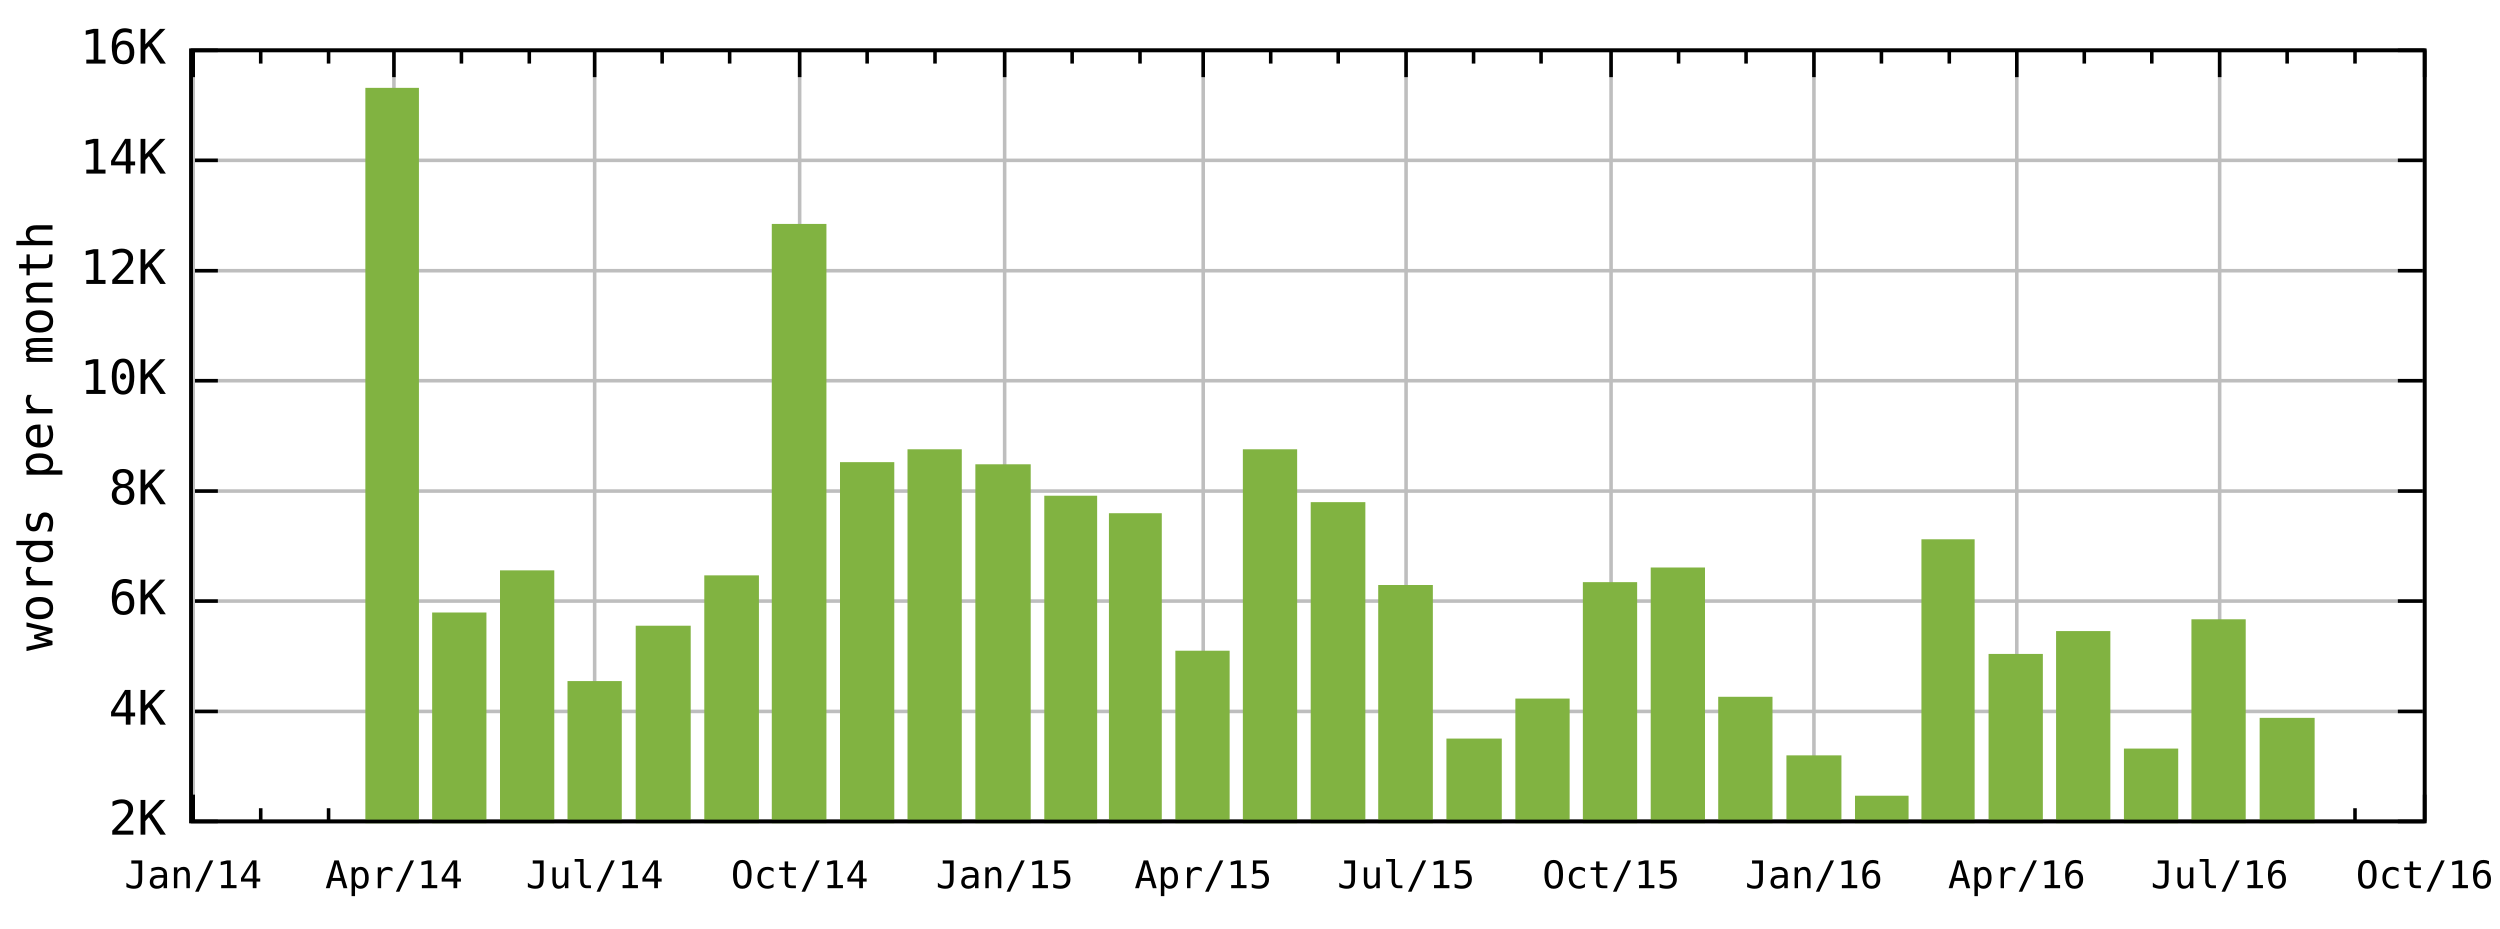
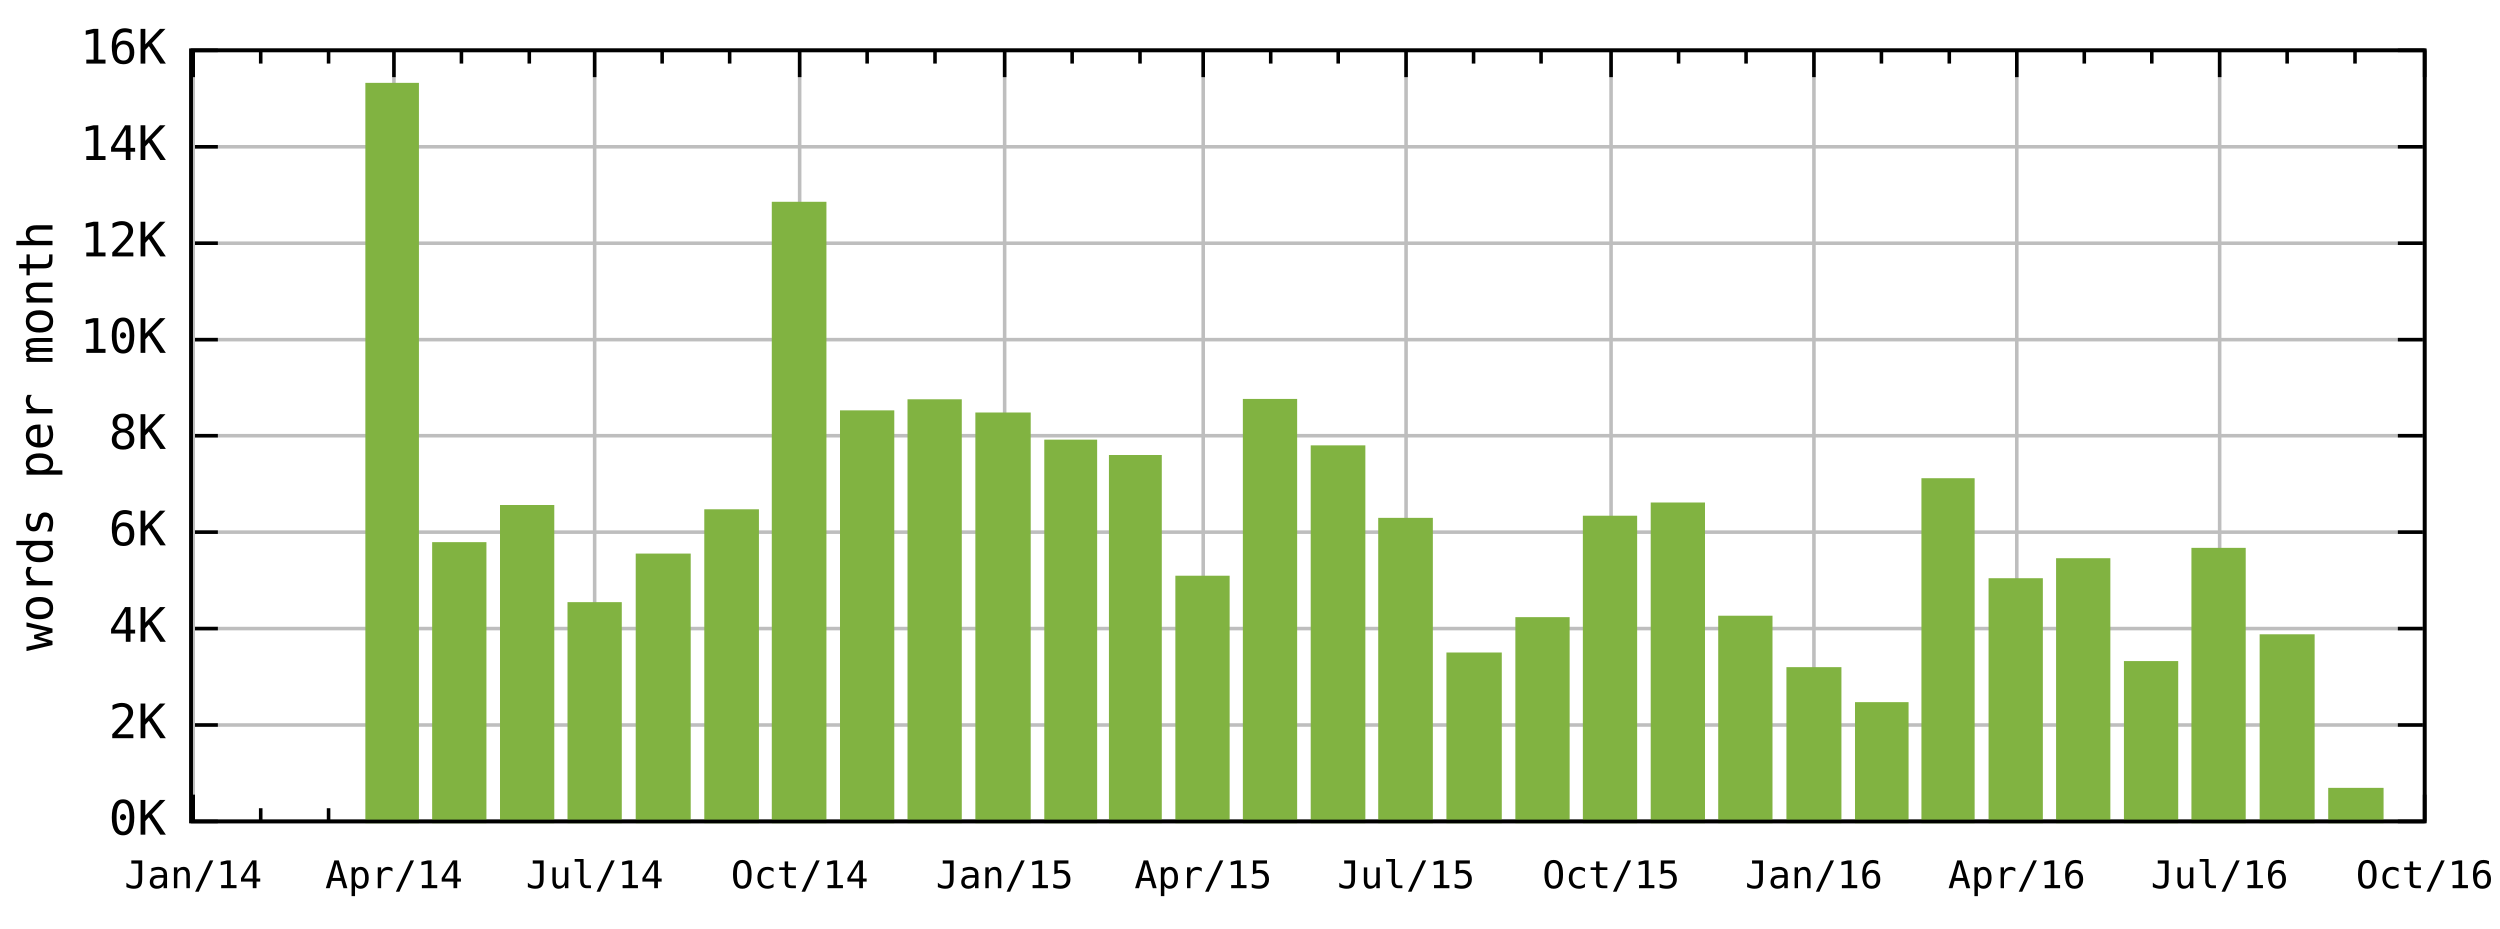
<svg xmlns="http://www.w3.org/2000/svg" xmlns:xlink="http://www.w3.org/1999/xlink" width="700" height="260" viewBox="0 0 700 260">
  <defs>
    <circle id="gpDot" r="0.5" stroke-width="0.5" />
    <path id="gpPt0" stroke-width="0.267" stroke="currentColor" d="M-1,0 h2 M0,-1 v2" />
    <path id="gpPt1" stroke-width="0.267" stroke="currentColor" d="M-1,-1 L1,1 M1,-1 L-1,1" />
    <path id="gpPt2" stroke-width="0.267" stroke="currentColor" d="M-1,0 L1,0 M0,-1 L0,1 M-1,-1 L1,1 M-1,1 L1,-1" />
    <rect id="gpPt3" stroke-width="0.267" stroke="currentColor" x="-1" y="-1" width="2" height="2" />
    <rect id="gpPt4" stroke-width="0.267" stroke="currentColor" fill="currentColor" x="-1" y="-1" width="2" height="2" />
    <circle id="gpPt5" stroke-width="0.267" stroke="currentColor" cx="0" cy="0" r="1" />
    <use xlink:href="#gpPt5" id="gpPt6" fill="currentColor" stroke="none" />
    <path id="gpPt7" stroke-width="0.267" stroke="currentColor" d="M0,-1.33 L-1.33,0.67 L1.33,0.67 z" />
    <use xlink:href="#gpPt7" id="gpPt8" fill="currentColor" stroke="none" />
    <use xlink:href="#gpPt7" id="gpPt9" stroke="currentColor" transform="rotate(180)" />
    <use xlink:href="#gpPt9" id="gpPt10" fill="currentColor" stroke="none" />
    <use xlink:href="#gpPt3" id="gpPt11" stroke="currentColor" transform="rotate(45)" />
    <use xlink:href="#gpPt11" id="gpPt12" fill="currentColor" stroke="none" />
  </defs>
  <g style="fill:none; color:white; stroke:currentColor; stroke-width:1.00; stroke-linecap:butt; stroke-linejoin:miter">
</g>
  <g style="fill:none; color:black; stroke:currentColor; stroke-width:1.00; stroke-linecap:butt; stroke-linejoin:miter">
</g>
  <g style="fill:none; color:gray; stroke:currentColor; stroke-width:1.00; stroke-linecap:butt; stroke-linejoin:miter">
    <path stroke="rgb(190, 190, 190)" d="M53.5,230.0 L678.9,230.0 " />
  </g>
  <g style="fill:none; color:black; stroke:currentColor; stroke-width:1.00; stroke-linecap:butt; stroke-linejoin:miter">
    <path d="M53.5,230.0 L61.0,230.0 M678.9,230.0 L671.4,230.0 " />
    <g transform="translate(46.5,233.7)" style="stroke:none; fill:rgb(0,0,0); font-family:monospace; font-size:10.00pt; text-anchor:end">
+       <text>0K</text>
+     </g>
+   </g>
+   <g style="fill:none; color:gray; stroke:currentColor; stroke-width:1.00; stroke-linecap:butt; stroke-linejoin:miter">
+     <path stroke="rgb(190, 190, 190)" d="M53.5,203.0 L678.9,203.0 " />
+   </g>
+   <g style="fill:none; color:black; stroke:currentColor; stroke-width:1.00; stroke-linecap:butt; stroke-linejoin:miter">
+     <path d="M53.5,203.0 L61.0,203.0 M678.9,203.0 L671.4,203.0 " />
+     <g transform="translate(46.5,206.7)" style="stroke:none; fill:rgb(0,0,0); font-family:monospace; font-size:10.00pt; text-anchor:end">
      <text>2K</text>
    </g>
  </g>
  <g style="fill:none; color:gray; stroke:currentColor; stroke-width:1.00; stroke-linecap:butt; stroke-linejoin:miter">
-     <path stroke="rgb(190, 190, 190)" d="M53.5,199.2 L678.9,199.2 " />
-   </g>
-   <g style="fill:none; color:black; stroke:currentColor; stroke-width:1.00; stroke-linecap:butt; stroke-linejoin:miter">
-     <path d="M53.5,199.2 L61.0,199.2 M678.9,199.2 L671.4,199.2 " />
-     <g transform="translate(46.5,202.9)" style="stroke:none; fill:rgb(0,0,0); font-family:monospace; font-size:10.00pt; text-anchor:end">
+     <path stroke="rgb(190, 190, 190)" d="M53.5,176.0 L678.9,176.0 " />
+   </g>
+   <g style="fill:none; color:black; stroke:currentColor; stroke-width:1.00; stroke-linecap:butt; stroke-linejoin:miter">
+     <path d="M53.5,176.0 L61.0,176.0 M678.9,176.0 L671.4,176.0 " />
+     <g transform="translate(46.5,179.7)" style="stroke:none; fill:rgb(0,0,0); font-family:monospace; font-size:10.00pt; text-anchor:end">
      <text>4K</text>
    </g>
  </g>
  <g style="fill:none; color:gray; stroke:currentColor; stroke-width:1.00; stroke-linecap:butt; stroke-linejoin:miter">
-     <path stroke="rgb(190, 190, 190)" d="M53.5,168.3 L678.9,168.3 " />
-   </g>
-   <g style="fill:none; color:black; stroke:currentColor; stroke-width:1.00; stroke-linecap:butt; stroke-linejoin:miter">
-     <path d="M53.5,168.3 L61.0,168.3 M678.9,168.3 L671.4,168.3 " />
-     <g transform="translate(46.5,172.0)" style="stroke:none; fill:rgb(0,0,0); font-family:monospace; font-size:10.00pt; text-anchor:end">
+     <path stroke="rgb(190, 190, 190)" d="M53.5,149.0 L678.9,149.0 " />
+   </g>
+   <g style="fill:none; color:black; stroke:currentColor; stroke-width:1.00; stroke-linecap:butt; stroke-linejoin:miter">
+     <path d="M53.5,149.0 L61.0,149.0 M678.9,149.0 L671.4,149.0 " />
+     <g transform="translate(46.5,152.7)" style="stroke:none; fill:rgb(0,0,0); font-family:monospace; font-size:10.00pt; text-anchor:end">
      <text>6K</text>
    </g>
  </g>
  <g style="fill:none; color:gray; stroke:currentColor; stroke-width:1.00; stroke-linecap:butt; stroke-linejoin:miter">
-     <path stroke="rgb(190, 190, 190)" d="M53.5,137.5 L678.9,137.5 " />
-   </g>
-   <g style="fill:none; color:black; stroke:currentColor; stroke-width:1.00; stroke-linecap:butt; stroke-linejoin:miter">
-     <path d="M53.5,137.5 L61.0,137.5 M678.9,137.5 L671.4,137.5 " />
-     <g transform="translate(46.5,141.2)" style="stroke:none; fill:rgb(0,0,0); font-family:monospace; font-size:10.00pt; text-anchor:end">
+     <path stroke="rgb(190, 190, 190)" d="M53.5,122.0 L678.9,122.0 " />
+   </g>
+   <g style="fill:none; color:black; stroke:currentColor; stroke-width:1.00; stroke-linecap:butt; stroke-linejoin:miter">
+     <path d="M53.5,122.0 L61.0,122.0 M678.9,122.0 L671.4,122.0 " />
+     <g transform="translate(46.5,125.7)" style="stroke:none; fill:rgb(0,0,0); font-family:monospace; font-size:10.00pt; text-anchor:end">
      <text>8K</text>
    </g>
  </g>
  <g style="fill:none; color:gray; stroke:currentColor; stroke-width:1.00; stroke-linecap:butt; stroke-linejoin:miter">
-     <path stroke="rgb(190, 190, 190)" d="M53.5,106.6 L678.9,106.6 " />
-   </g>
-   <g style="fill:none; color:black; stroke:currentColor; stroke-width:1.00; stroke-linecap:butt; stroke-linejoin:miter">
-     <path d="M53.5,106.6 L61.0,106.6 M678.9,106.6 L671.4,106.6 " />
-     <g transform="translate(46.5,110.3)" style="stroke:none; fill:rgb(0,0,0); font-family:monospace; font-size:10.00pt; text-anchor:end">
+     <path stroke="rgb(190, 190, 190)" d="M53.5,95.1 L678.9,95.1 " />
+   </g>
+   <g style="fill:none; color:black; stroke:currentColor; stroke-width:1.00; stroke-linecap:butt; stroke-linejoin:miter">
+     <path d="M53.5,95.1 L61.0,95.1 M678.9,95.1 L671.4,95.1 " />
+     <g transform="translate(46.5,98.8)" style="stroke:none; fill:rgb(0,0,0); font-family:monospace; font-size:10.00pt; text-anchor:end">
      <text>10K</text>
    </g>
  </g>
  <g style="fill:none; color:gray; stroke:currentColor; stroke-width:1.00; stroke-linecap:butt; stroke-linejoin:miter">
-     <path stroke="rgb(190, 190, 190)" d="M53.5,75.8 L678.9,75.8 " />
-   </g>
-   <g style="fill:none; color:black; stroke:currentColor; stroke-width:1.00; stroke-linecap:butt; stroke-linejoin:miter">
-     <path d="M53.5,75.8 L61.0,75.8 M678.9,75.8 L671.4,75.8 " />
-     <g transform="translate(46.5,79.5)" style="stroke:none; fill:rgb(0,0,0); font-family:monospace; font-size:10.00pt; text-anchor:end">
+     <path stroke="rgb(190, 190, 190)" d="M53.5,68.1 L678.9,68.1 " />
+   </g>
+   <g style="fill:none; color:black; stroke:currentColor; stroke-width:1.00; stroke-linecap:butt; stroke-linejoin:miter">
+     <path d="M53.5,68.1 L61.0,68.1 M678.9,68.1 L671.4,68.1 " />
+     <g transform="translate(46.5,71.8)" style="stroke:none; fill:rgb(0,0,0); font-family:monospace; font-size:10.00pt; text-anchor:end">
      <text>12K</text>
    </g>
  </g>
  <g style="fill:none; color:gray; stroke:currentColor; stroke-width:1.00; stroke-linecap:butt; stroke-linejoin:miter">
-     <path stroke="rgb(190, 190, 190)" d="M53.5,44.9 L678.9,44.9 " />
-   </g>
-   <g style="fill:none; color:black; stroke:currentColor; stroke-width:1.00; stroke-linecap:butt; stroke-linejoin:miter">
-     <path d="M53.5,44.9 L61.0,44.9 M678.9,44.9 L671.4,44.9 " />
-     <g transform="translate(46.5,48.6)" style="stroke:none; fill:rgb(0,0,0); font-family:monospace; font-size:10.00pt; text-anchor:end">
+     <path stroke="rgb(190, 190, 190)" d="M53.5,41.1 L678.9,41.1 " />
+   </g>
+   <g style="fill:none; color:black; stroke:currentColor; stroke-width:1.00; stroke-linecap:butt; stroke-linejoin:miter">
+     <path d="M53.5,41.1 L61.0,41.1 M678.9,41.1 L671.4,41.1 " />
+     <g transform="translate(46.5,44.8)" style="stroke:none; fill:rgb(0,0,0); font-family:monospace; font-size:10.00pt; text-anchor:end">
      <text>14K</text>
    </g>
  </g>
  <g style="fill:none; color:gray; stroke:currentColor; stroke-width:1.00; stroke-linecap:butt; stroke-linejoin:miter">
    <path stroke="rgb(190, 190, 190)" d="M53.5,14.1 L678.9,14.1 " />
  </g>
  <g style="fill:none; color:black; stroke:currentColor; stroke-width:1.00; stroke-linecap:butt; stroke-linejoin:miter">
    <path d="M53.5,14.1 L61.0,14.1 M678.9,14.1 L671.4,14.1 " />
    <g transform="translate(46.5,17.8)" style="stroke:none; fill:rgb(0,0,0); font-family:monospace; font-size:10.00pt; text-anchor:end">
      <text>16K</text>
    </g>
  </g>
  <g style="fill:none; color:gray; stroke:currentColor; stroke-width:1.00; stroke-linecap:butt; stroke-linejoin:miter">
    <path stroke="rgb(190, 190, 190)" d="M54.1,230.0 L54.1,14.1 " />
  </g>
  <g style="fill:none; color:black; stroke:currentColor; stroke-width:1.00; stroke-linecap:butt; stroke-linejoin:miter">
    <path d="M54.1,230.0 L54.1,222.5 M54.1,14.1 L54.1,21.6 " />
    <g transform="translate(54.1,248.7)" style="stroke:none; fill:rgb(0,0,0); font-family:monospace; font-size:8.00pt; text-anchor:middle">
      <text>Jan/14</text>
    </g>
    <path d="M73.0,230.0 L73.0,226.3 M73.0,14.1 L73.0,17.8 M92.0,230.0 L92.0,226.3 M92.0,14.1 L92.0,17.8    " />
  </g>
  <g style="fill:none; color:gray; stroke:currentColor; stroke-width:1.00; stroke-linecap:butt; stroke-linejoin:miter">
    <path stroke="rgb(190, 190, 190)" d="M110.3,230.0 L110.3,14.1 " />
  </g>
  <g style="fill:none; color:black; stroke:currentColor; stroke-width:1.00; stroke-linecap:butt; stroke-linejoin:miter">
    <path d="M110.3,230.0 L110.3,222.5 M110.3,14.1 L110.3,21.6 " />
    <g transform="translate(110.3,248.7)" style="stroke:none; fill:rgb(0,0,0); font-family:monospace; font-size:8.00pt; text-anchor:middle">
      <text>Apr/14</text>
    </g>
    <path d="M129.2,230.0 L129.2,226.3 M129.2,14.1 L129.2,17.8 M148.2,230.0 L148.2,226.3 M148.2,14.1 L148.2,17.8    " />
  </g>
  <g style="fill:none; color:gray; stroke:currentColor; stroke-width:1.00; stroke-linecap:butt; stroke-linejoin:miter">
    <path stroke="rgb(190, 190, 190)" d="M166.5,230.0 L166.5,14.1 " />
  </g>
  <g style="fill:none; color:black; stroke:currentColor; stroke-width:1.00; stroke-linecap:butt; stroke-linejoin:miter">
    <path d="M166.5,230.0 L166.5,222.5 M166.5,14.1 L166.5,21.6 " />
    <g transform="translate(166.5,248.7)" style="stroke:none; fill:rgb(0,0,0); font-family:monospace; font-size:8.00pt; text-anchor:middle">
      <text>Jul/14</text>
    </g>
    <path d="M185.4,230.0 L185.4,226.3 M185.4,14.1 L185.4,17.8 M204.3,230.0 L204.3,226.3 M204.3,14.1 L204.3,17.8    " />
  </g>
  <g style="fill:none; color:gray; stroke:currentColor; stroke-width:1.00; stroke-linecap:butt; stroke-linejoin:miter">
    <path stroke="rgb(190, 190, 190)" d="M223.9,230.0 L223.9,14.1 " />
  </g>
  <g style="fill:none; color:black; stroke:currentColor; stroke-width:1.00; stroke-linecap:butt; stroke-linejoin:miter">
    <path d="M223.9,230.0 L223.9,222.5 M223.9,14.1 L223.9,21.6 " />
    <g transform="translate(223.9,248.7)" style="stroke:none; fill:rgb(0,0,0); font-family:monospace; font-size:8.00pt; text-anchor:middle">
      <text>Oct/14</text>
    </g>
    <path d="M242.8,230.0 L242.8,226.3 M242.8,14.1 L242.8,17.8 M261.8,230.0 L261.8,226.3 M261.8,14.1 L261.8,17.8    " />
  </g>
  <g style="fill:none; color:gray; stroke:currentColor; stroke-width:1.00; stroke-linecap:butt; stroke-linejoin:miter">
    <path stroke="rgb(190, 190, 190)" d="M281.3,230.0 L281.3,14.1 " />
  </g>
  <g style="fill:none; color:black; stroke:currentColor; stroke-width:1.00; stroke-linecap:butt; stroke-linejoin:miter">
    <path d="M281.3,230.0 L281.3,222.5 M281.3,14.1 L281.3,21.6 " />
    <g transform="translate(281.3,248.7)" style="stroke:none; fill:rgb(0,0,0); font-family:monospace; font-size:8.00pt; text-anchor:middle">
      <text>Jan/15</text>
    </g>
    <path d="M300.2,230.0 L300.2,226.3 M300.2,14.1 L300.2,17.8 M319.2,230.0 L319.2,226.3 M319.2,14.1 L319.2,17.8    " />
  </g>
  <g style="fill:none; color:gray; stroke:currentColor; stroke-width:1.00; stroke-linecap:butt; stroke-linejoin:miter">
    <path stroke="rgb(190, 190, 190)" d="M336.9,230.0 L336.9,14.1 " />
  </g>
  <g style="fill:none; color:black; stroke:currentColor; stroke-width:1.00; stroke-linecap:butt; stroke-linejoin:miter">
    <path d="M336.9,230.0 L336.9,222.5 M336.9,14.1 L336.9,21.6 " />
    <g transform="translate(336.9,248.7)" style="stroke:none; fill:rgb(0,0,0); font-family:monospace; font-size:8.00pt; text-anchor:middle">
      <text>Apr/15</text>
    </g>
    <path d="M355.8,230.0 L355.8,226.3 M355.8,14.1 L355.8,17.8 M374.7,230.0 L374.7,226.3 M374.7,14.1 L374.7,17.8    " />
  </g>
  <g style="fill:none; color:gray; stroke:currentColor; stroke-width:1.00; stroke-linecap:butt; stroke-linejoin:miter">
    <path stroke="rgb(190, 190, 190)" d="M393.7,230.0 L393.7,14.1 " />
  </g>
  <g style="fill:none; color:black; stroke:currentColor; stroke-width:1.00; stroke-linecap:butt; stroke-linejoin:miter">
    <path d="M393.7,230.0 L393.7,222.5 M393.7,14.1 L393.7,21.6 " />
    <g transform="translate(393.7,248.7)" style="stroke:none; fill:rgb(0,0,0); font-family:monospace; font-size:8.00pt; text-anchor:middle">
      <text>Jul/15</text>
    </g>
    <path d="M412.6,230.0 L412.6,226.3 M412.6,14.1 L412.6,17.8 M431.5,230.0 L431.5,226.3 M431.5,14.1 L431.5,17.8    " />
  </g>
  <g style="fill:none; color:gray; stroke:currentColor; stroke-width:1.00; stroke-linecap:butt; stroke-linejoin:miter">
    <path stroke="rgb(190, 190, 190)" d="M451.1,230.0 L451.1,14.1 " />
  </g>
  <g style="fill:none; color:black; stroke:currentColor; stroke-width:1.00; stroke-linecap:butt; stroke-linejoin:miter">
    <path d="M451.1,230.0 L451.1,222.5 M451.1,14.1 L451.1,21.6 " />
    <g transform="translate(451.1,248.7)" style="stroke:none; fill:rgb(0,0,0); font-family:monospace; font-size:8.00pt; text-anchor:middle">
      <text>Oct/15</text>
    </g>
    <path d="M470.0,230.0 L470.0,226.3 M470.0,14.1 L470.0,17.8 M488.9,230.0 L488.9,226.3 M488.9,14.1 L488.9,17.8    " />
  </g>
  <g style="fill:none; color:gray; stroke:currentColor; stroke-width:1.00; stroke-linecap:butt; stroke-linejoin:miter">
    <path stroke="rgb(190, 190, 190)" d="M507.9,230.0 L507.9,14.1 " />
  </g>
  <g style="fill:none; color:black; stroke:currentColor; stroke-width:1.00; stroke-linecap:butt; stroke-linejoin:miter">
    <path d="M507.9,230.0 L507.9,222.5 M507.9,14.1 L507.9,21.6 " />
    <g transform="translate(507.9,248.7)" style="stroke:none; fill:rgb(0,0,0); font-family:monospace; font-size:8.00pt; text-anchor:middle">
      <text>Jan/16</text>
    </g>
    <path d="M526.8,230.0 L526.8,226.3 M526.8,14.1 L526.8,17.8 M545.8,230.0 L545.8,226.3 M545.8,14.1 L545.8,17.8    " />
  </g>
  <g style="fill:none; color:gray; stroke:currentColor; stroke-width:1.00; stroke-linecap:butt; stroke-linejoin:miter">
    <path stroke="rgb(190, 190, 190)" d="M564.7,230.0 L564.7,14.1 " />
  </g>
  <g style="fill:none; color:black; stroke:currentColor; stroke-width:1.00; stroke-linecap:butt; stroke-linejoin:miter">
    <path d="M564.7,230.0 L564.7,222.5 M564.7,14.1 L564.7,21.6 " />
    <g transform="translate(564.7,248.7)" style="stroke:none; fill:rgb(0,0,0); font-family:monospace; font-size:8.00pt; text-anchor:middle">
      <text>Apr/16</text>
    </g>
    <path d="M583.6,230.0 L583.6,226.3 M583.6,14.1 L583.6,17.8 M602.5,230.0 L602.5,226.3 M602.5,14.1 L602.5,17.8    " />
  </g>
  <g style="fill:none; color:gray; stroke:currentColor; stroke-width:1.00; stroke-linecap:butt; stroke-linejoin:miter">
    <path stroke="rgb(190, 190, 190)" d="M621.5,230.0 L621.5,14.1 " />
  </g>
  <g style="fill:none; color:black; stroke:currentColor; stroke-width:1.00; stroke-linecap:butt; stroke-linejoin:miter">
    <path d="M621.5,230.0 L621.5,222.5 M621.5,14.1 L621.5,21.6 " />
    <g transform="translate(621.5,248.7)" style="stroke:none; fill:rgb(0,0,0); font-family:monospace; font-size:8.00pt; text-anchor:middle">
      <text>Jul/16</text>
    </g>
    <path d="M640.4,230.0 L640.4,226.3 M640.4,14.1 L640.4,17.8 M659.4,230.0 L659.4,226.3 M659.4,14.1 L659.4,17.8    " />
  </g>
  <g style="fill:none; color:gray; stroke:currentColor; stroke-width:1.00; stroke-linecap:butt; stroke-linejoin:miter">
    <path stroke="rgb(190, 190, 190)" d="M678.9,230.0 L678.9,14.1 " />
  </g>
  <g style="fill:none; color:black; stroke:currentColor; stroke-width:1.00; stroke-linecap:butt; stroke-linejoin:miter">
    <path d="M678.9,230.0 L678.9,222.5 M678.9,14.1 L678.9,21.6 " />
    <g transform="translate(678.9,248.7)" style="stroke:none; fill:rgb(0,0,0); font-family:monospace; font-size:8.00pt; text-anchor:middle">
      <text>Oct/16</text>
    </g>
    <path d="M53.5,14.1 L53.5,230.0 L678.9,230.0 L678.9,14.1 L53.5,14.1 Z " />
    <g transform="translate(14.7,122.1) rotate(270)" style="stroke:none; fill:rgb(0,0,0); font-family:monospace; font-size:10.00pt; text-anchor:middle">
      <text>words per month</text>
    </g>
  </g>
  <a xlink:title="Plot #1">
    <g style="fill:none; color:red; stroke:currentColor; stroke-width:1.00; stroke-linecap:butt; stroke-linejoin:miter">
      <g style="stroke:none; shape-rendering:crispEdges">
-         <polygon fill="rgb(129, 179,  65)" points="102.8,230.0 116.9,230.0 116.9,25.0 102.8,25.0 " />
-       </g>
-       <path stroke="rgb(129, 179,  65)" d="M102.8,230.0 L102.8,25.1 L116.8,25.1 L116.8,230.0 L102.8,230.0 Z " />
-       <g style="stroke:none; shape-rendering:crispEdges">
-         <polygon fill="rgb(129, 179,  65)" points="121.5,230.0 135.8,230.0 135.8,171.9 121.5,171.9 " />
-       </g>
-       <path stroke="rgb(129, 179,  65)" d="M121.5,230.0 L121.5,172.0 L135.7,172.0 L135.7,230.0 L121.5,230.0 Z " />
-       <g style="stroke:none; shape-rendering:crispEdges">
-         <polygon fill="rgb(129, 179,  65)" points="140.5,230.0 154.8,230.0 154.8,160.1 140.5,160.1 " />
-       </g>
-       <path stroke="rgb(129, 179,  65)" d="M140.5,230.0 L140.5,160.2 L154.7,160.2 L154.7,230.0 L140.5,230.0 Z " />
-       <g style="stroke:none; shape-rendering:crispEdges">
-         <polygon fill="rgb(129, 179,  65)" points="159.4,230.0 173.7,230.0 173.7,191.1 159.4,191.1 " />
-       </g>
-       <path stroke="rgb(129, 179,  65)" d="M159.4,230.0 L159.4,191.2 L173.6,191.2 L173.6,230.0 L159.4,230.0 Z " />
-       <g style="stroke:none; shape-rendering:crispEdges">
-         <polygon fill="rgb(129, 179,  65)" points="178.5,230.0 193.0,230.0 193.0,175.6 178.5,175.6 " />
-       </g>
-       <path stroke="rgb(129, 179,  65)" d="M178.5,230.0 L178.5,175.7 L192.9,175.7 L192.9,230.0 L178.5,230.0 Z " />
-       <g style="stroke:none; shape-rendering:crispEdges">
-         <polygon fill="rgb(129, 179,  65)" points="197.7,230.0 212.1,230.0 212.1,161.5 197.7,161.5 " />
-       </g>
-       <path stroke="rgb(129, 179,  65)" d="M197.7,230.0 L197.7,161.6 L212.0,161.6 L212.0,230.0 L197.7,230.0 Z " />
-       <g style="stroke:none; shape-rendering:crispEdges">
-         <polygon fill="rgb(129, 179,  65)" points="216.6,230.0 231.0,230.0 231.0,63.1 216.6,63.1 " />
-       </g>
-       <path stroke="rgb(129, 179,  65)" d="M216.6,230.0 L216.6,63.2 L230.9,63.2 L230.9,230.0 L216.6,230.0 Z " />
-       <g style="stroke:none; shape-rendering:crispEdges">
-         <polygon fill="rgb(129, 179,  65)" points="235.7,230.0 250.0,230.0 250.0,129.8 235.7,129.8 " />
-       </g>
-       <path stroke="rgb(129, 179,  65)" d="M235.7,230.0 L235.7,129.9 L249.9,129.9 L249.9,230.0 L235.7,230.0 Z " />
-       <g style="stroke:none; shape-rendering:crispEdges">
-         <polygon fill="rgb(129, 179,  65)" points="254.6,230.0 268.9,230.0 268.9,126.2 254.6,126.2 " />
-       </g>
-       <path stroke="rgb(129, 179,  65)" d="M254.6,230.0 L254.6,126.3 L268.8,126.3 L268.8,230.0 L254.6,230.0 Z " />
-       <g style="stroke:none; shape-rendering:crispEdges">
-         <polygon fill="rgb(129, 179,  65)" points="273.6,230.0 288.2,230.0 288.2,130.4 273.6,130.4 " />
-       </g>
-       <path stroke="rgb(129, 179,  65)" d="M273.6,230.0 L273.6,130.5 L288.1,130.5 L288.1,230.0 L273.6,230.0 Z " />
-       <g style="stroke:none; shape-rendering:crispEdges">
-         <polygon fill="rgb(129, 179,  65)" points="292.9,230.0 306.8,230.0 306.8,139.2 292.9,139.2 " />
-       </g>
-       <path stroke="rgb(129, 179,  65)" d="M292.9,230.0 L292.9,139.3 L306.7,139.3 L306.7,230.0 L292.9,230.0 Z " />
-       <g style="stroke:none; shape-rendering:crispEdges">
-         <polygon fill="rgb(129, 179,  65)" points="311.0,230.0 324.9,230.0 324.9,144.1 311.0,144.1 " />
-       </g>
-       <path stroke="rgb(129, 179,  65)" d="M311.0,230.0 L311.0,144.2 L324.8,144.2 L324.8,230.0 L311.0,230.0 Z " />
-       <g style="stroke:none; shape-rendering:crispEdges">
-         <polygon fill="rgb(129, 179,  65)" points="329.6,230.0 343.9,230.0 343.9,182.6 329.6,182.6 " />
-       </g>
-       <path stroke="rgb(129, 179,  65)" d="M329.6,230.0 L329.6,182.7 L343.8,182.7 L343.8,230.0 L329.6,230.0 Z " />
-       <g style="stroke:none; shape-rendering:crispEdges">
-         <polygon fill="rgb(129, 179,  65)" points="348.5,230.0 362.8,230.0 362.8,126.2 348.5,126.2 " />
-       </g>
-       <path stroke="rgb(129, 179,  65)" d="M348.5,230.0 L348.5,126.3 L362.7,126.3 L362.7,230.0 L348.5,230.0 Z " />
-       <g style="stroke:none; shape-rendering:crispEdges">
-         <polygon fill="rgb(129, 179,  65)" points="367.5,230.0 381.9,230.0 381.9,141.0 367.5,141.0 " />
-       </g>
-       <path stroke="rgb(129, 179,  65)" d="M367.5,230.0 L367.5,141.1 L381.8,141.1 L381.8,230.0 L367.5,230.0 Z " />
-       <g style="stroke:none; shape-rendering:crispEdges">
-         <polygon fill="rgb(129, 179,  65)" points="386.4,230.0 400.8,230.0 400.8,164.2 386.4,164.2 " />
-       </g>
-       <path stroke="rgb(129, 179,  65)" d="M386.4,230.0 L386.4,164.3 L400.7,164.3 L400.7,230.0 L386.4,230.0 Z " />
-       <g style="stroke:none; shape-rendering:crispEdges">
-         <polygon fill="rgb(129, 179,  65)" points="405.5,230.0 420.1,230.0 420.1,207.2 405.5,207.2 " />
-       </g>
-       <path stroke="rgb(129, 179,  65)" d="M405.5,230.0 L405.5,207.3 L420.0,207.3 L420.0,230.0 L405.5,230.0 Z " />
-       <g style="stroke:none; shape-rendering:crispEdges">
-         <polygon fill="rgb(129, 179,  65)" points="424.8,230.0 439.1,230.0 439.1,196.0 424.8,196.0 " />
-       </g>
-       <path stroke="rgb(129, 179,  65)" d="M424.8,230.0 L424.8,196.1 L439.0,196.1 L439.0,230.0 L424.8,230.0 Z " />
-       <g style="stroke:none; shape-rendering:crispEdges">
-         <polygon fill="rgb(129, 179,  65)" points="443.7,230.0 458.0,230.0 458.0,163.4 443.7,163.4 " />
-       </g>
-       <path stroke="rgb(129, 179,  65)" d="M443.7,230.0 L443.7,163.5 L457.9,163.5 L457.9,230.0 L443.7,230.0 Z " />
-       <g style="stroke:none; shape-rendering:crispEdges">
-         <polygon fill="rgb(129, 179,  65)" points="462.7,230.0 477.0,230.0 477.0,159.3 462.7,159.3 " />
-       </g>
-       <path stroke="rgb(129, 179,  65)" d="M462.7,230.0 L462.7,159.4 L476.9,159.4 L476.9,230.0 L462.7,230.0 Z " />
-       <g style="stroke:none; shape-rendering:crispEdges">
-         <polygon fill="rgb(129, 179,  65)" points="481.6,230.0 495.9,230.0 495.9,195.5 481.6,195.5 " />
-       </g>
-       <path stroke="rgb(129, 179,  65)" d="M481.6,230.0 L481.6,195.6 L495.8,195.6 L495.8,230.0 L481.6,230.0 Z " />
-       <g style="stroke:none; shape-rendering:crispEdges">
-         <polygon fill="rgb(129, 179,  65)" points="500.7,230.0 515.2,230.0 515.2,211.9 500.7,211.9 " />
-       </g>
-       <path stroke="rgb(129, 179,  65)" d="M500.7,230.0 L500.7,212.0 L515.1,212.0 L515.1,230.0 L500.7,230.0 Z " />
-       <g style="stroke:none; shape-rendering:crispEdges">
-         <polygon fill="rgb(129, 179,  65)" points="519.9,230.0 534.0,230.0 534.0,223.2 519.9,223.2 " />
-       </g>
-       <path stroke="rgb(129, 179,  65)" d="M519.9,230.0 L519.9,223.3 L533.9,223.3 L533.9,230.0 L519.9,230.0 Z " />
-       <g style="stroke:none; shape-rendering:crispEdges">
-         <polygon fill="rgb(129, 179,  65)" points="538.5,230.0 552.5,230.0 552.5,151.4 538.5,151.4 " />
-       </g>
-       <path stroke="rgb(129, 179,  65)" d="M538.5,230.0 L538.5,151.5 L552.4,151.5 L552.4,230.0 L538.5,230.0 Z " />
-       <g style="stroke:none; shape-rendering:crispEdges">
-         <polygon fill="rgb(129, 179,  65)" points="557.3,230.0 571.6,230.0 571.6,183.5 557.3,183.5 " />
-       </g>
-       <path stroke="rgb(129, 179,  65)" d="M557.3,230.0 L557.3,183.6 L571.5,183.6 L571.5,230.0 L557.3,230.0 Z " />
-       <g style="stroke:none; shape-rendering:crispEdges">
-         <polygon fill="rgb(129, 179,  65)" points="576.2,230.0 590.5,230.0 590.5,177.1 576.2,177.1 " />
-       </g>
-       <path stroke="rgb(129, 179,  65)" d="M576.2,230.0 L576.2,177.2 L590.4,177.2 L590.4,230.0 L576.2,230.0 Z " />
-       <g style="stroke:none; shape-rendering:crispEdges">
-         <polygon fill="rgb(129, 179,  65)" points="595.2,230.0 609.5,230.0 609.5,210.0 595.2,210.0 " />
-       </g>
-       <path stroke="rgb(129, 179,  65)" d="M595.2,230.0 L595.2,210.1 L609.4,210.1 L609.4,230.0 L595.2,230.0 Z " />
-       <g style="stroke:none; shape-rendering:crispEdges">
-         <polygon fill="rgb(129, 179,  65)" points="614.1,230.0 628.4,230.0 628.4,173.8 614.1,173.8 " />
-       </g>
-       <path stroke="rgb(129, 179,  65)" d="M614.1,230.0 L614.1,173.9 L628.3,173.9 L628.3,230.0 L614.1,230.0 Z " />
-       <g style="stroke:none; shape-rendering:crispEdges">
-         <polygon fill="rgb(129, 179,  65)" points="633.2,230.0 647.7,230.0 647.7,201.4 633.2,201.4 " />
-       </g>
-       <path stroke="rgb(129, 179,  65)" d="M633.2,230.0 L633.2,201.5 L647.6,201.5 L647.6,230.0 L633.2,230.0 Z " />
+         <polygon fill="rgb(129, 179,  65)" points="102.8,230.0 116.9,230.0 116.9,23.6 102.8,23.6 " />
+       </g>
+       <path stroke="rgb(129, 179,  65)" d="M102.8,230.0 L102.8,23.7 L116.8,23.7 L116.8,230.0 L102.8,230.0 Z " />
+       <g style="stroke:none; shape-rendering:crispEdges">
+         <polygon fill="rgb(129, 179,  65)" points="121.5,230.0 135.8,230.0 135.8,152.2 121.5,152.2 " />
+       </g>
+       <path stroke="rgb(129, 179,  65)" d="M121.5,230.0 L121.5,152.3 L135.7,152.3 L135.7,230.0 L121.5,230.0 Z " />
+       <g style="stroke:none; shape-rendering:crispEdges">
+         <polygon fill="rgb(129, 179,  65)" points="140.5,230.0 154.8,230.0 154.8,141.8 140.5,141.8 " />
+       </g>
+       <path stroke="rgb(129, 179,  65)" d="M140.5,230.0 L140.5,141.9 L154.7,141.9 L154.7,230.0 L140.5,230.0 Z " />
+       <g style="stroke:none; shape-rendering:crispEdges">
+         <polygon fill="rgb(129, 179,  65)" points="159.4,230.0 173.7,230.0 173.7,169.0 159.4,169.0 " />
+       </g>
+       <path stroke="rgb(129, 179,  65)" d="M159.4,230.0 L159.4,169.1 L173.6,169.1 L173.6,230.0 L159.4,230.0 Z " />
+       <g style="stroke:none; shape-rendering:crispEdges">
+         <polygon fill="rgb(129, 179,  65)" points="178.5,230.0 193.0,230.0 193.0,155.4 178.5,155.4 " />
+       </g>
+       <path stroke="rgb(129, 179,  65)" d="M178.5,230.0 L178.5,155.5 L192.9,155.5 L192.9,230.0 L178.5,230.0 Z " />
+       <g style="stroke:none; shape-rendering:crispEdges">
+         <polygon fill="rgb(129, 179,  65)" points="197.7,230.0 212.1,230.0 212.1,143.0 197.7,143.0 " />
+       </g>
+       <path stroke="rgb(129, 179,  65)" d="M197.7,230.0 L197.7,143.1 L212.0,143.1 L212.0,230.0 L197.7,230.0 Z " />
+       <g style="stroke:none; shape-rendering:crispEdges">
+         <polygon fill="rgb(129, 179,  65)" points="216.6,230.0 231.0,230.0 231.0,56.9 216.6,56.9 " />
+       </g>
+       <path stroke="rgb(129, 179,  65)" d="M216.6,230.0 L216.6,57.0 L230.9,57.0 L230.9,230.0 L216.6,230.0 Z " />
+       <g style="stroke:none; shape-rendering:crispEdges">
+         <polygon fill="rgb(129, 179,  65)" points="235.7,230.0 250.0,230.0 250.0,115.3 235.7,115.3 " />
+       </g>
+       <path stroke="rgb(129, 179,  65)" d="M235.7,230.0 L235.7,115.4 L249.9,115.4 L249.9,230.0 L235.7,230.0 Z " />
+       <g style="stroke:none; shape-rendering:crispEdges">
+         <polygon fill="rgb(129, 179,  65)" points="254.6,230.0 268.9,230.0 268.9,112.2 254.6,112.2 " />
+       </g>
+       <path stroke="rgb(129, 179,  65)" d="M254.6,230.0 L254.6,112.3 L268.8,112.3 L268.8,230.0 L254.6,230.0 Z " />
+       <g style="stroke:none; shape-rendering:crispEdges">
+         <polygon fill="rgb(129, 179,  65)" points="273.6,230.0 288.2,230.0 288.2,115.9 273.6,115.9 " />
+       </g>
+       <path stroke="rgb(129, 179,  65)" d="M273.6,230.0 L273.6,116.0 L288.1,116.0 L288.1,230.0 L273.6,230.0 Z " />
+       <g style="stroke:none; shape-rendering:crispEdges">
+         <polygon fill="rgb(129, 179,  65)" points="292.9,230.0 306.8,230.0 306.8,123.5 292.9,123.5 " />
+       </g>
+       <path stroke="rgb(129, 179,  65)" d="M292.9,230.0 L292.9,123.6 L306.7,123.6 L306.7,230.0 L292.9,230.0 Z " />
+       <g style="stroke:none; shape-rendering:crispEdges">
+         <polygon fill="rgb(129, 179,  65)" points="311.0,230.0 324.9,230.0 324.9,127.8 311.0,127.8 " />
+       </g>
+       <path stroke="rgb(129, 179,  65)" d="M311.0,230.0 L311.0,127.9 L324.8,127.9 L324.8,230.0 L311.0,230.0 Z " />
+       <g style="stroke:none; shape-rendering:crispEdges">
+         <polygon fill="rgb(129, 179,  65)" points="329.6,230.0 343.9,230.0 343.9,161.6 329.6,161.6 " />
+       </g>
+       <path stroke="rgb(129, 179,  65)" d="M329.6,230.0 L329.6,161.7 L343.8,161.7 L343.8,230.0 L329.6,230.0 Z " />
+       <g style="stroke:none; shape-rendering:crispEdges">
+         <polygon fill="rgb(129, 179,  65)" points="348.5,230.0 362.8,230.0 362.8,112.1 348.5,112.1 " />
+       </g>
+       <path stroke="rgb(129, 179,  65)" d="M348.5,230.0 L348.5,112.2 L362.7,112.2 L362.7,230.0 L348.5,230.0 Z " />
+       <g style="stroke:none; shape-rendering:crispEdges">
+         <polygon fill="rgb(129, 179,  65)" points="367.5,230.0 381.9,230.0 381.9,125.1 367.5,125.1 " />
+       </g>
+       <path stroke="rgb(129, 179,  65)" d="M367.5,230.0 L367.5,125.2 L381.8,125.2 L381.8,230.0 L367.5,230.0 Z " />
+       <g style="stroke:none; shape-rendering:crispEdges">
+         <polygon fill="rgb(129, 179,  65)" points="386.4,230.0 400.8,230.0 400.8,145.4 386.4,145.4 " />
+       </g>
+       <path stroke="rgb(129, 179,  65)" d="M386.4,230.0 L386.4,145.5 L400.7,145.5 L400.7,230.0 L386.4,230.0 Z " />
+       <g style="stroke:none; shape-rendering:crispEdges">
+         <polygon fill="rgb(129, 179,  65)" points="405.5,230.0 420.1,230.0 420.1,183.1 405.5,183.1 " />
+       </g>
+       <path stroke="rgb(129, 179,  65)" d="M405.5,230.0 L405.5,183.2 L420.0,183.2 L420.0,230.0 L405.5,230.0 Z " />
+       <g style="stroke:none; shape-rendering:crispEdges">
+         <polygon fill="rgb(129, 179,  65)" points="424.8,230.0 439.1,230.0 439.1,173.2 424.8,173.2 " />
+       </g>
+       <path stroke="rgb(129, 179,  65)" d="M424.8,230.0 L424.8,173.3 L439.0,173.3 L439.0,230.0 L424.8,230.0 Z " />
+       <g style="stroke:none; shape-rendering:crispEdges">
+         <polygon fill="rgb(129, 179,  65)" points="443.7,230.0 458.0,230.0 458.0,144.8 443.7,144.8 " />
+       </g>
+       <path stroke="rgb(129, 179,  65)" d="M443.7,230.0 L443.7,144.9 L457.9,144.9 L457.9,230.0 L443.7,230.0 Z " />
+       <g style="stroke:none; shape-rendering:crispEdges">
+         <polygon fill="rgb(129, 179,  65)" points="462.7,230.0 477.0,230.0 477.0,141.1 462.7,141.1 " />
+       </g>
+       <path stroke="rgb(129, 179,  65)" d="M462.7,230.0 L462.7,141.2 L476.9,141.2 L476.9,230.0 L462.7,230.0 Z " />
+       <g style="stroke:none; shape-rendering:crispEdges">
+         <polygon fill="rgb(129, 179,  65)" points="481.6,230.0 495.9,230.0 495.9,172.8 481.6,172.8 " />
+       </g>
+       <path stroke="rgb(129, 179,  65)" d="M481.6,230.0 L481.6,172.9 L495.8,172.9 L495.8,230.0 L481.6,230.0 Z " />
+       <g style="stroke:none; shape-rendering:crispEdges">
+         <polygon fill="rgb(129, 179,  65)" points="500.7,230.0 515.2,230.0 515.2,187.2 500.7,187.2 " />
+       </g>
+       <path stroke="rgb(129, 179,  65)" d="M500.7,230.0 L500.7,187.3 L515.1,187.3 L515.1,230.0 L500.7,230.0 Z " />
+       <g style="stroke:none; shape-rendering:crispEdges">
+         <polygon fill="rgb(129, 179,  65)" points="519.9,230.0 534.0,230.0 534.0,197.0 519.9,197.0 " />
+       </g>
+       <path stroke="rgb(129, 179,  65)" d="M519.9,230.0 L519.9,197.1 L533.9,197.1 L533.9,230.0 L519.9,230.0 Z " />
+       <g style="stroke:none; shape-rendering:crispEdges">
+         <polygon fill="rgb(129, 179,  65)" points="538.5,230.0 552.5,230.0 552.5,134.3 538.5,134.3 " />
+       </g>
+       <path stroke="rgb(129, 179,  65)" d="M538.5,230.0 L538.5,134.4 L552.4,134.4 L552.4,230.0 L538.5,230.0 Z " />
+       <g style="stroke:none; shape-rendering:crispEdges">
+         <polygon fill="rgb(129, 179,  65)" points="557.3,230.0 571.6,230.0 571.6,162.3 557.3,162.3 " />
+       </g>
+       <path stroke="rgb(129, 179,  65)" d="M557.3,230.0 L557.3,162.4 L571.5,162.4 L571.5,230.0 L557.3,230.0 Z " />
+       <g style="stroke:none; shape-rendering:crispEdges">
+         <polygon fill="rgb(129, 179,  65)" points="576.2,230.0 590.5,230.0 590.5,156.7 576.2,156.7 " />
+       </g>
+       <path stroke="rgb(129, 179,  65)" d="M576.2,230.0 L576.2,156.8 L590.4,156.8 L590.4,230.0 L576.2,230.0 Z " />
+       <g style="stroke:none; shape-rendering:crispEdges">
+         <polygon fill="rgb(129, 179,  65)" points="595.2,230.0 609.5,230.0 609.5,185.5 595.2,185.5 " />
+       </g>
+       <path stroke="rgb(129, 179,  65)" d="M595.2,230.0 L595.2,185.6 L609.4,185.6 L609.4,230.0 L595.2,230.0 Z " />
+       <g style="stroke:none; shape-rendering:crispEdges">
+         <polygon fill="rgb(129, 179,  65)" points="614.1,230.0 628.4,230.0 628.4,153.8 614.1,153.8 " />
+       </g>
+       <path stroke="rgb(129, 179,  65)" d="M614.1,230.0 L614.1,153.9 L628.3,153.9 L628.3,230.0 L614.1,230.0 Z " />
+       <g style="stroke:none; shape-rendering:crispEdges">
+         <polygon fill="rgb(129, 179,  65)" points="633.2,230.0 647.7,230.0 647.7,178.0 633.2,178.0 " />
+       </g>
+       <path stroke="rgb(129, 179,  65)" d="M633.2,230.0 L633.2,178.1 L647.6,178.1 L647.6,230.0 L633.2,230.0 Z " />
+       <g style="stroke:none; shape-rendering:crispEdges">
+         <polygon fill="rgb(129, 179,  65)" points="652.4,230.0 667.0,230.0 667.0,221.0 652.4,221.0 " />
+       </g>
+       <path stroke="rgb(129, 179,  65)" d="M652.4,230.0 L652.4,221.1 L666.9,221.1 L666.9,230.0 L652.4,230.0 Z " />
    </g>
  </a>
  <g style="fill:none; color:black; stroke:currentColor; stroke-width:1.00; stroke-linecap:butt; stroke-linejoin:miter">
    <path d="M53.5,14.1 L53.5,230.0 L678.9,230.0 L678.9,14.1 L53.5,14.1 Z " />
  </g>
</svg>
